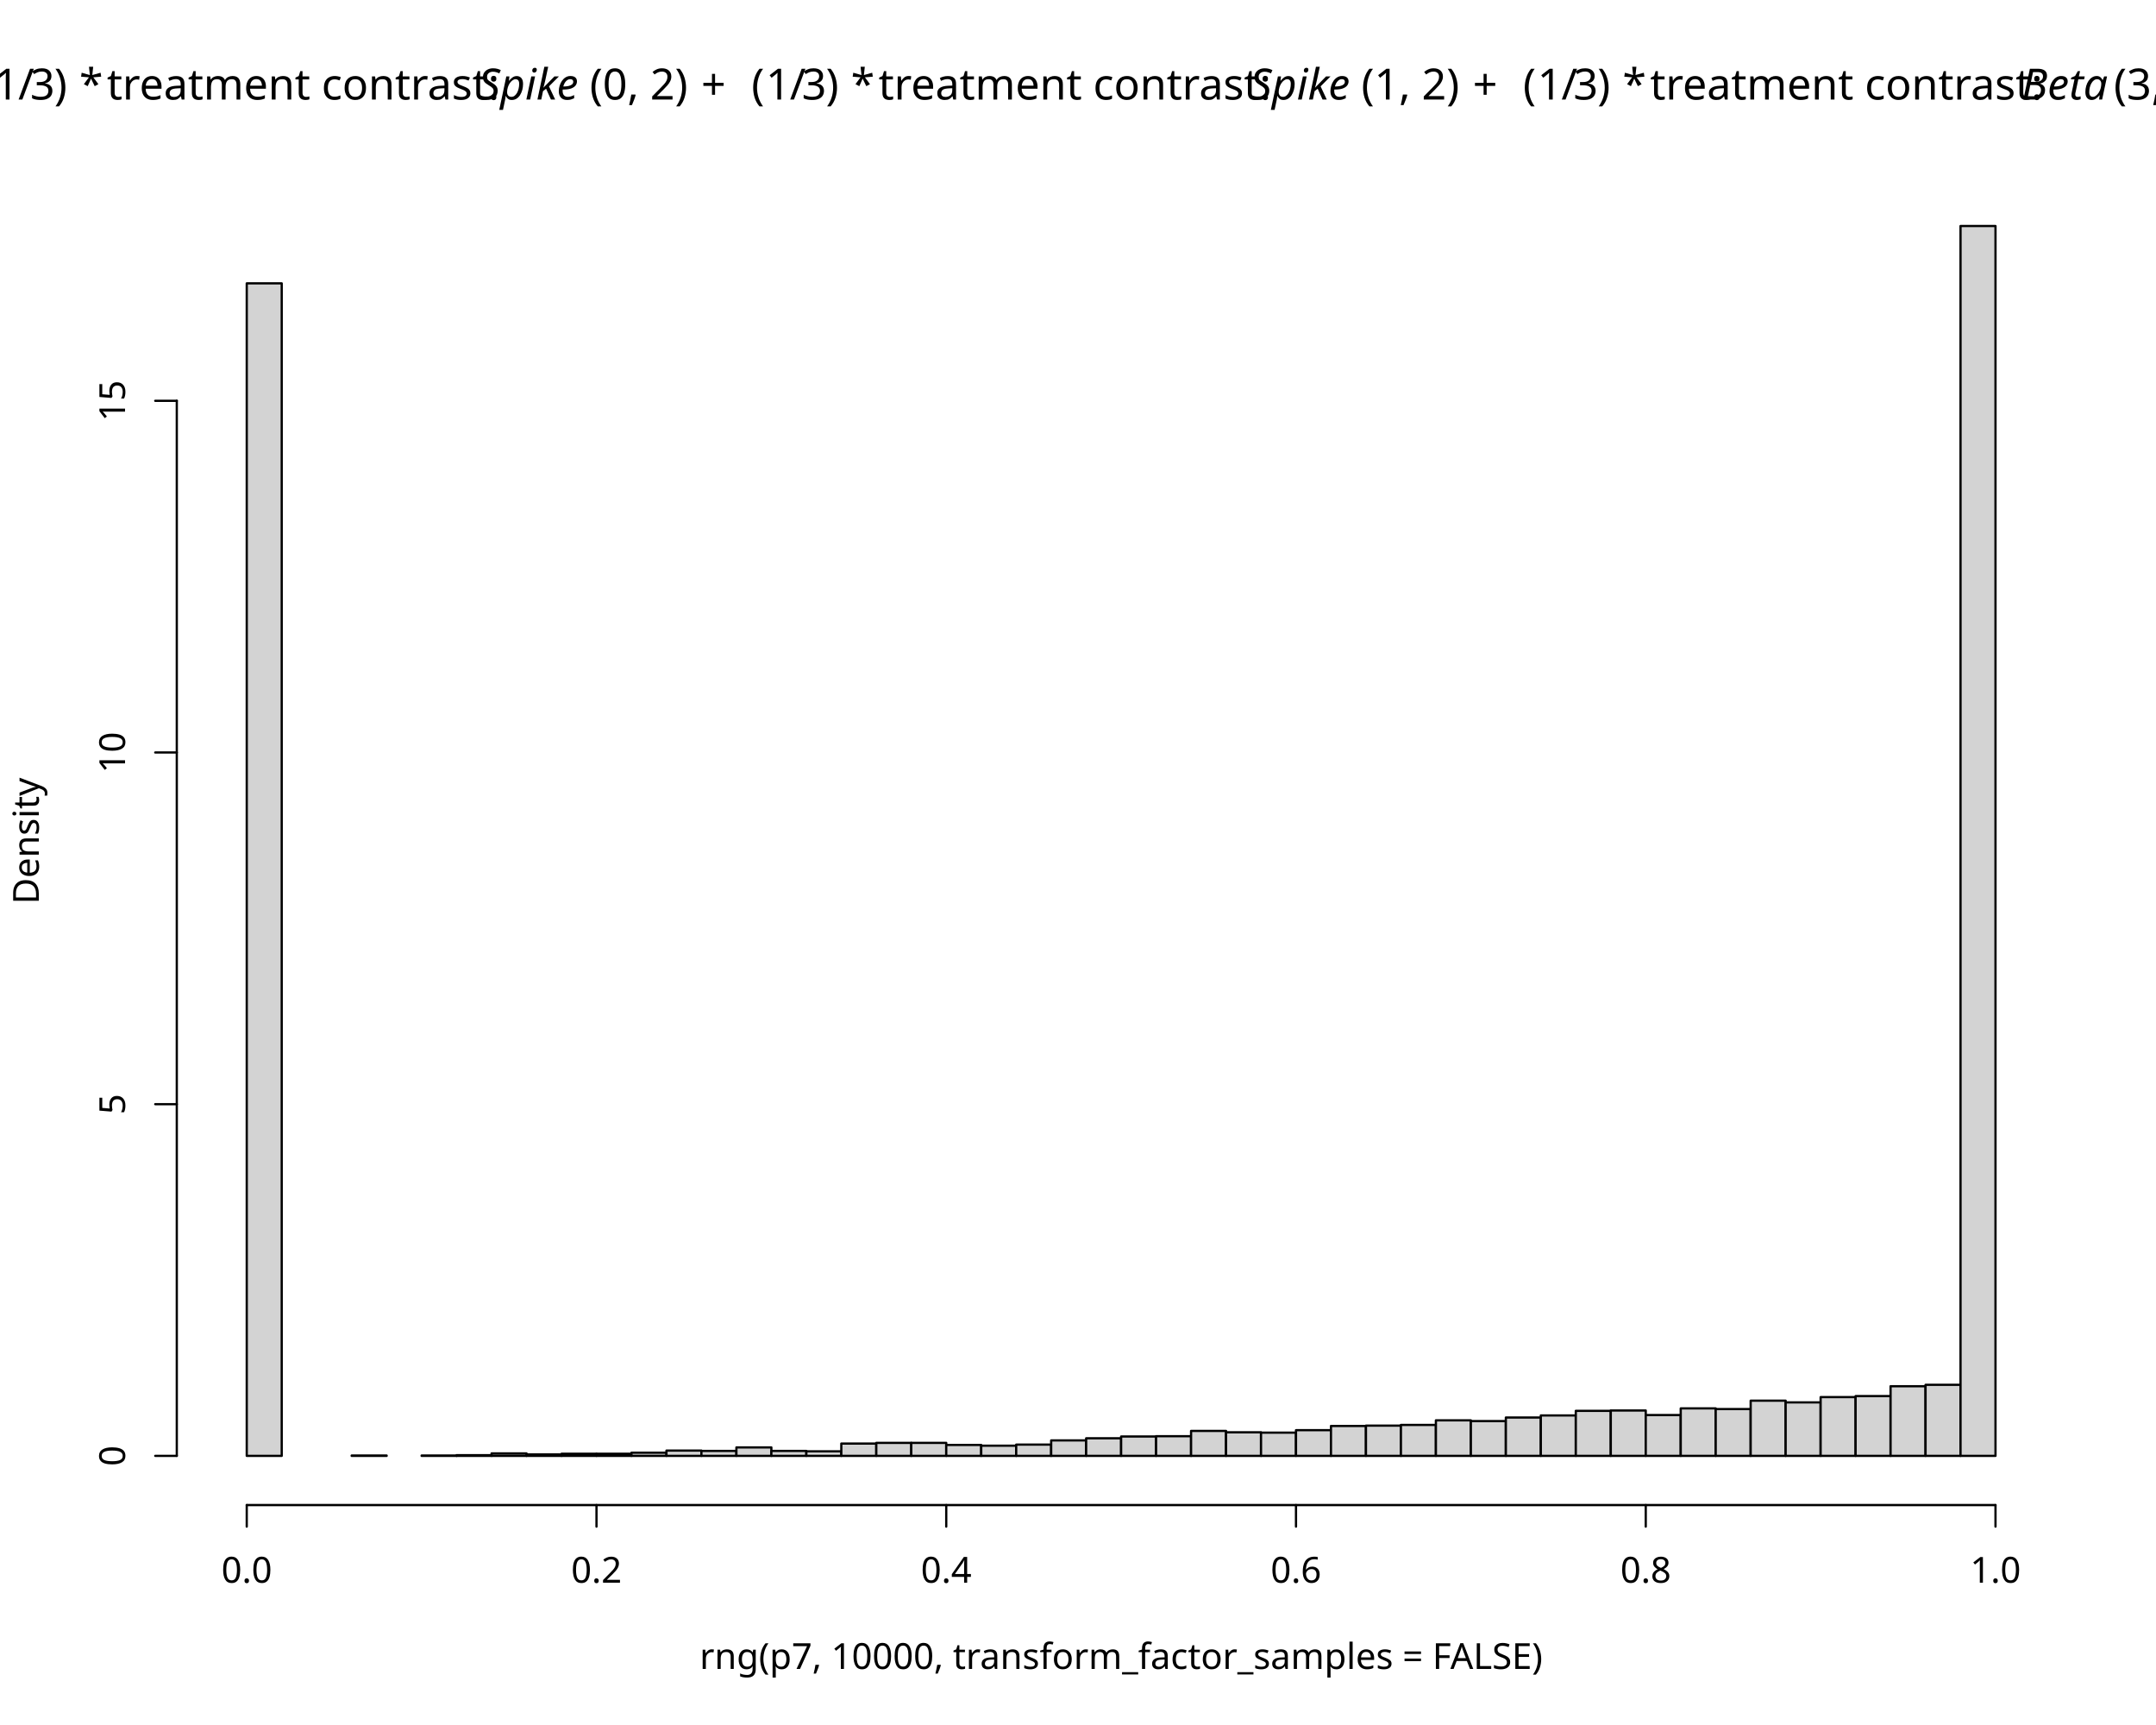
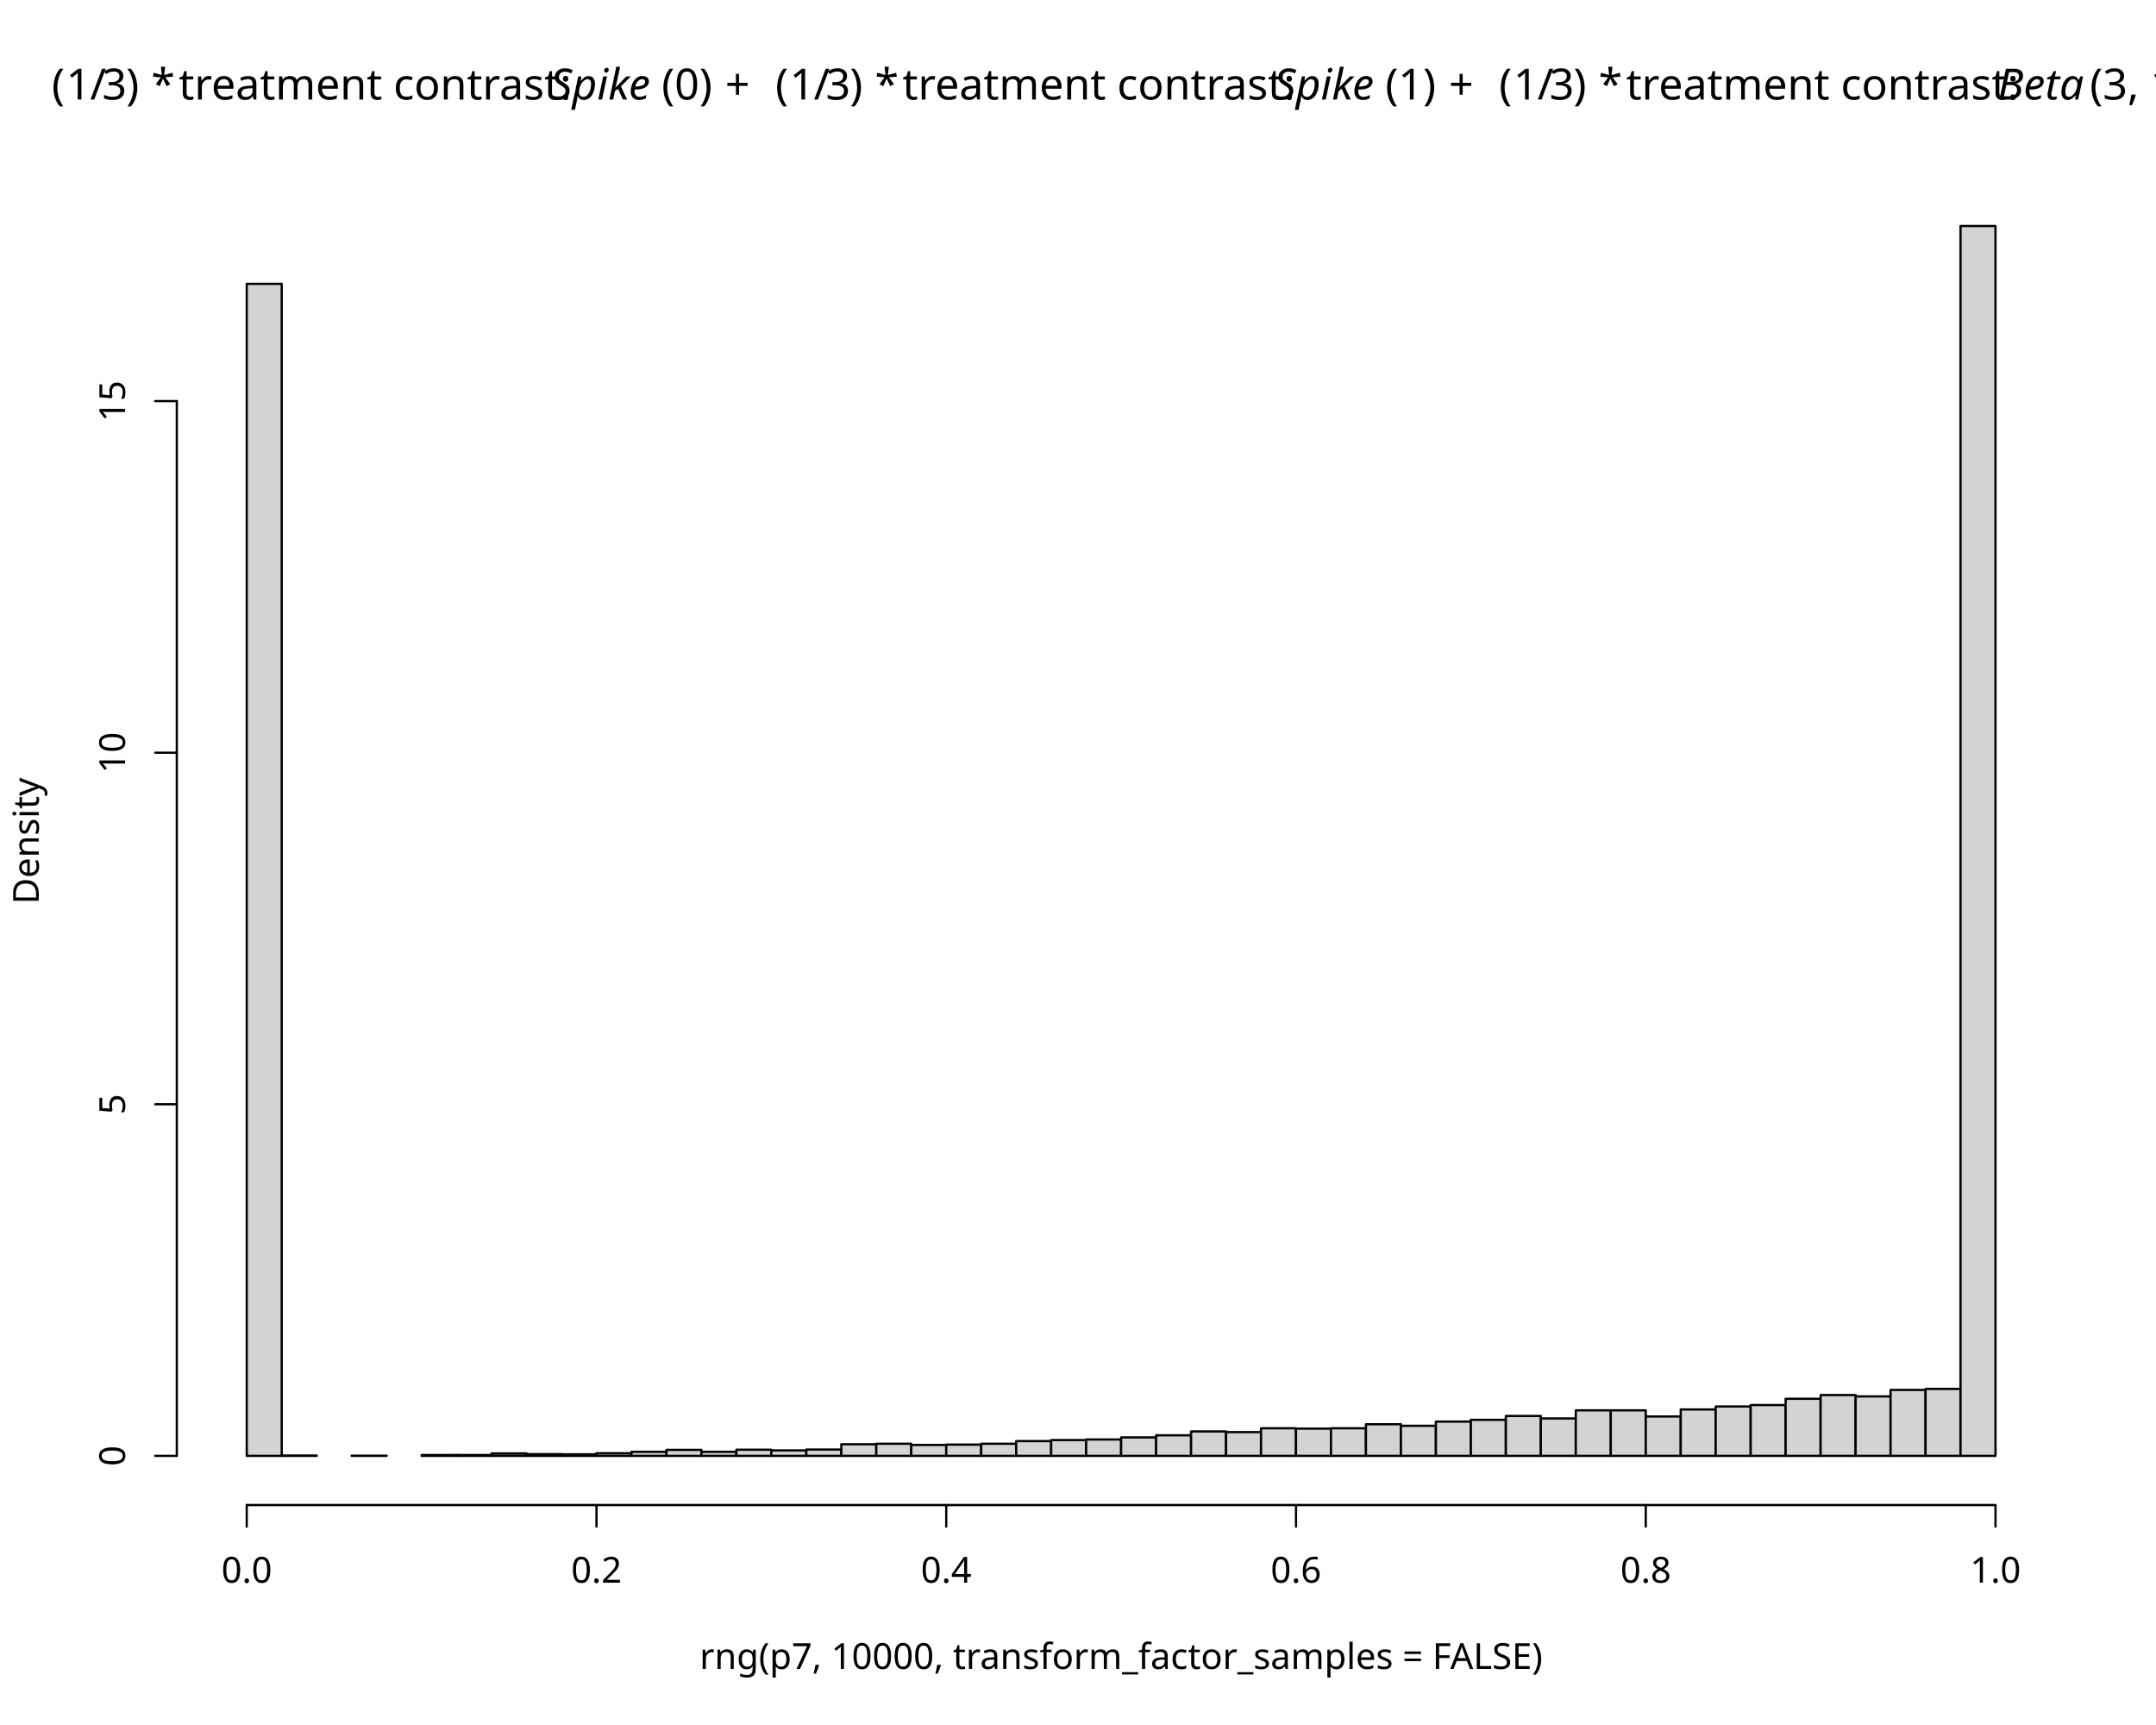
<svg xmlns="http://www.w3.org/2000/svg" class="svglite" data-engine-version="2.0" width="720.00pt" height="576.00pt" viewBox="0 0 720.00 576.00">
  <defs>
    <style type="text/css">
    .svglite line, .svglite polyline, .svglite polygon, .svglite path, .svglite rect, .svglite circle {
      fill: none;
      stroke: #000000;
      stroke-linecap: round;
      stroke-linejoin: round;
      stroke-miterlimit: 10.00;
    }
  </style>
  </defs>
  <rect width="100%" height="100%" style="stroke: none; fill: #FFFFFF;" />
  <defs>
    <clipPath id="cpMC4wMHw3MjAuMDB8MC4wMHw1NzYuMDA=">
      <rect x="0.00" y="0.00" width="720.00" height="576.00" />
    </clipPath>
  </defs>
  <g clip-path="url(#cpMC4wMHw3MjAuMDB8MC4wMHw1NzYuMDA=)">
-     <text x="-6.73" y="33.24" style="font-size: 14.40px; font-family: sans;" textLength="4.80px" lengthAdjust="spacingAndGlyphs">(</text>
-     <text x="-1.94" y="33.24" style="font-size: 14.40px; font-family: sans;" textLength="8.01px" lengthAdjust="spacingAndGlyphs">1</text>
-     <text x="6.07" y="33.24" style="font-size: 14.40px; font-family: sans;" textLength="4.00px" lengthAdjust="spacingAndGlyphs">/</text>
-     <text x="10.07" y="33.24" style="font-size: 14.40px; font-family: sans;" textLength="8.01px" lengthAdjust="spacingAndGlyphs">3</text>
-     <text x="18.08" y="33.24" style="font-size: 14.40px; font-family: sans;" textLength="4.80px" lengthAdjust="spacingAndGlyphs">)</text>
-     <text x="22.88" y="33.24" style="font-size: 14.40px; font-family: sans;" textLength="3.60px" lengthAdjust="spacingAndGlyphs"> </text>
-     <text x="26.48" y="33.24" style="font-size: 14.40px; font-family: sans;" textLength="5.61px" lengthAdjust="spacingAndGlyphs">*</text>
-     <text x="32.09" y="33.24" style="font-size: 14.40px; font-family: sans;" textLength="3.60px" lengthAdjust="spacingAndGlyphs"> </text>
-     <text x="35.69" y="33.24" style="font-size: 14.40px; font-family: sans;" textLength="124.07px" lengthAdjust="spacingAndGlyphs">treatment contrast: </text>
-     <text x="159.76" y="33.24" style="font-size: 14.40px; font-style: italic; font-family: sans;" textLength="36.03px" lengthAdjust="spacingAndGlyphs">Spike</text>
-     <text x="196.95" y="33.24" style="font-size: 14.40px; font-family: sans;" textLength="33.61px" lengthAdjust="spacingAndGlyphs">(0, 2)</text>
-     <text x="230.56" y="33.24" style="font-size: 14.40px; font-family: sans;" textLength="3.60px" lengthAdjust="spacingAndGlyphs"> </text>
-     <text x="234.17" y="33.24" style="font-size: 14.40px; font-family: sans;" textLength="11.18px" lengthAdjust="spacingAndGlyphs">+</text>
-     <text x="247.35" y="33.24" style="font-size: 14.40px; font-family: sans;" textLength="3.60px" lengthAdjust="spacingAndGlyphs"> </text>
-     <text x="250.95" y="33.24" style="font-size: 14.40px; font-family: sans;" textLength="4.80px" lengthAdjust="spacingAndGlyphs">(</text>
-     <text x="255.74" y="33.24" style="font-size: 14.40px; font-family: sans;" textLength="8.01px" lengthAdjust="spacingAndGlyphs">1</text>
-     <text x="263.75" y="33.24" style="font-size: 14.40px; font-family: sans;" textLength="4.00px" lengthAdjust="spacingAndGlyphs">/</text>
-     <text x="267.75" y="33.24" style="font-size: 14.40px; font-family: sans;" textLength="8.01px" lengthAdjust="spacingAndGlyphs">3</text>
-     <text x="275.76" y="33.24" style="font-size: 14.40px; font-family: sans;" textLength="4.80px" lengthAdjust="spacingAndGlyphs">)</text>
-     <text x="280.56" y="33.24" style="font-size: 14.40px; font-family: sans;" textLength="3.60px" lengthAdjust="spacingAndGlyphs"> </text>
-     <text x="284.16" y="33.24" style="font-size: 14.40px; font-family: sans;" textLength="5.61px" lengthAdjust="spacingAndGlyphs">*</text>
-     <text x="289.77" y="33.24" style="font-size: 14.40px; font-family: sans;" textLength="3.60px" lengthAdjust="spacingAndGlyphs"> </text>
-     <text x="293.37" y="33.24" style="font-size: 14.40px; font-family: sans;" textLength="124.07px" lengthAdjust="spacingAndGlyphs">treatment contrast: </text>
-     <text x="417.44" y="33.24" style="font-size: 14.40px; font-style: italic; font-family: sans;" textLength="36.03px" lengthAdjust="spacingAndGlyphs">Spike</text>
-     <text x="454.63" y="33.24" style="font-size: 14.40px; font-family: sans;" textLength="33.61px" lengthAdjust="spacingAndGlyphs">(1, 2)</text>
-     <text x="488.24" y="33.24" style="font-size: 14.40px; font-family: sans;" textLength="3.60px" lengthAdjust="spacingAndGlyphs"> </text>
-     <text x="491.85" y="33.24" style="font-size: 14.40px; font-family: sans;" textLength="11.18px" lengthAdjust="spacingAndGlyphs">+</text>
-     <text x="505.03" y="33.24" style="font-size: 14.40px; font-family: sans;" textLength="3.60px" lengthAdjust="spacingAndGlyphs"> </text>
-     <text x="508.63" y="33.24" style="font-size: 14.40px; font-family: sans;" textLength="4.80px" lengthAdjust="spacingAndGlyphs">(</text>
-     <text x="513.42" y="33.24" style="font-size: 14.40px; font-family: sans;" textLength="8.01px" lengthAdjust="spacingAndGlyphs">1</text>
-     <text x="521.43" y="33.24" style="font-size: 14.40px; font-family: sans;" textLength="4.00px" lengthAdjust="spacingAndGlyphs">/</text>
-     <text x="525.43" y="33.24" style="font-size: 14.40px; font-family: sans;" textLength="8.01px" lengthAdjust="spacingAndGlyphs">3</text>
-     <text x="533.44" y="33.24" style="font-size: 14.40px; font-family: sans;" textLength="4.80px" lengthAdjust="spacingAndGlyphs">)</text>
-     <text x="538.24" y="33.24" style="font-size: 14.40px; font-family: sans;" textLength="3.60px" lengthAdjust="spacingAndGlyphs"> </text>
-     <text x="541.84" y="33.24" style="font-size: 14.40px; font-family: sans;" textLength="5.61px" lengthAdjust="spacingAndGlyphs">*</text>
-     <text x="547.45" y="33.24" style="font-size: 14.40px; font-family: sans;" textLength="3.60px" lengthAdjust="spacingAndGlyphs"> </text>
-     <text x="551.05" y="33.24" style="font-size: 14.40px; font-family: sans;" textLength="124.07px" lengthAdjust="spacingAndGlyphs">treatment contrast: </text>
-     <text x="675.12" y="33.24" style="font-size: 14.40px; font-style: italic; font-family: sans;" textLength="29.63px" lengthAdjust="spacingAndGlyphs">Beta</text>
-     <text x="705.91" y="33.24" style="font-size: 14.40px; font-family: sans;" textLength="49.62px" lengthAdjust="spacingAndGlyphs">(3, 1, 2)</text>
+     <text x="17.28" y="33.24" style="font-size: 14.40px; font-family: sans;" textLength="4.80px" lengthAdjust="spacingAndGlyphs">(</text>
+     <text x="22.08" y="33.24" style="font-size: 14.40px; font-family: sans;" textLength="8.01px" lengthAdjust="spacingAndGlyphs">1</text>
+     <text x="30.09" y="33.24" style="font-size: 14.40px; font-family: sans;" textLength="4.00px" lengthAdjust="spacingAndGlyphs">/</text>
+     <text x="34.09" y="33.24" style="font-size: 14.40px; font-family: sans;" textLength="8.01px" lengthAdjust="spacingAndGlyphs">3</text>
+     <text x="42.10" y="33.24" style="font-size: 14.40px; font-family: sans;" textLength="4.80px" lengthAdjust="spacingAndGlyphs">)</text>
+     <text x="46.89" y="33.24" style="font-size: 14.40px; font-family: sans;" textLength="3.60px" lengthAdjust="spacingAndGlyphs"> </text>
+     <text x="50.50" y="33.24" style="font-size: 14.40px; font-family: sans;" textLength="5.61px" lengthAdjust="spacingAndGlyphs">*</text>
+     <text x="56.10" y="33.24" style="font-size: 14.40px; font-family: sans;" textLength="3.60px" lengthAdjust="spacingAndGlyphs"> </text>
+     <text x="59.71" y="33.24" style="font-size: 14.40px; font-family: sans;" textLength="124.07px" lengthAdjust="spacingAndGlyphs">treatment contrast: </text>
+     <text x="183.78" y="33.24" style="font-size: 14.40px; font-style: italic; font-family: sans;" textLength="36.03px" lengthAdjust="spacingAndGlyphs">Spike</text>
+     <text x="220.97" y="33.24" style="font-size: 14.40px; font-family: sans;" textLength="17.60px" lengthAdjust="spacingAndGlyphs">(0)</text>
+     <text x="238.57" y="33.24" style="font-size: 14.40px; font-family: sans;" textLength="3.60px" lengthAdjust="spacingAndGlyphs"> </text>
+     <text x="242.17" y="33.24" style="font-size: 14.40px; font-family: sans;" textLength="11.18px" lengthAdjust="spacingAndGlyphs">+</text>
+     <text x="255.35" y="33.24" style="font-size: 14.40px; font-family: sans;" textLength="3.60px" lengthAdjust="spacingAndGlyphs"> </text>
+     <text x="258.95" y="33.24" style="font-size: 14.40px; font-family: sans;" textLength="4.80px" lengthAdjust="spacingAndGlyphs">(</text>
+     <text x="263.75" y="33.24" style="font-size: 14.40px; font-family: sans;" textLength="8.01px" lengthAdjust="spacingAndGlyphs">1</text>
+     <text x="271.76" y="33.24" style="font-size: 14.40px; font-family: sans;" textLength="4.00px" lengthAdjust="spacingAndGlyphs">/</text>
+     <text x="275.76" y="33.24" style="font-size: 14.40px; font-family: sans;" textLength="8.01px" lengthAdjust="spacingAndGlyphs">3</text>
+     <text x="283.77" y="33.24" style="font-size: 14.40px; font-family: sans;" textLength="4.80px" lengthAdjust="spacingAndGlyphs">)</text>
+     <text x="288.56" y="33.24" style="font-size: 14.40px; font-family: sans;" textLength="3.60px" lengthAdjust="spacingAndGlyphs"> </text>
+     <text x="292.17" y="33.24" style="font-size: 14.40px; font-family: sans;" textLength="5.61px" lengthAdjust="spacingAndGlyphs">*</text>
+     <text x="297.77" y="33.24" style="font-size: 14.40px; font-family: sans;" textLength="3.60px" lengthAdjust="spacingAndGlyphs"> </text>
+     <text x="301.38" y="33.24" style="font-size: 14.40px; font-family: sans;" textLength="124.07px" lengthAdjust="spacingAndGlyphs">treatment contrast: </text>
+     <text x="425.45" y="33.24" style="font-size: 14.40px; font-style: italic; font-family: sans;" textLength="36.03px" lengthAdjust="spacingAndGlyphs">Spike</text>
+     <text x="462.64" y="33.24" style="font-size: 14.40px; font-family: sans;" textLength="17.60px" lengthAdjust="spacingAndGlyphs">(1)</text>
+     <text x="480.24" y="33.24" style="font-size: 14.40px; font-family: sans;" textLength="3.60px" lengthAdjust="spacingAndGlyphs"> </text>
+     <text x="483.84" y="33.24" style="font-size: 14.40px; font-family: sans;" textLength="11.18px" lengthAdjust="spacingAndGlyphs">+</text>
+     <text x="497.02" y="33.24" style="font-size: 14.40px; font-family: sans;" textLength="3.60px" lengthAdjust="spacingAndGlyphs"> </text>
+     <text x="500.62" y="33.24" style="font-size: 14.40px; font-family: sans;" textLength="4.80px" lengthAdjust="spacingAndGlyphs">(</text>
+     <text x="505.42" y="33.24" style="font-size: 14.40px; font-family: sans;" textLength="8.01px" lengthAdjust="spacingAndGlyphs">1</text>
+     <text x="513.43" y="33.24" style="font-size: 14.40px; font-family: sans;" textLength="4.00px" lengthAdjust="spacingAndGlyphs">/</text>
+     <text x="517.43" y="33.24" style="font-size: 14.40px; font-family: sans;" textLength="8.01px" lengthAdjust="spacingAndGlyphs">3</text>
+     <text x="525.44" y="33.24" style="font-size: 14.40px; font-family: sans;" textLength="4.80px" lengthAdjust="spacingAndGlyphs">)</text>
+     <text x="530.23" y="33.24" style="font-size: 14.40px; font-family: sans;" textLength="3.60px" lengthAdjust="spacingAndGlyphs"> </text>
+     <text x="533.84" y="33.24" style="font-size: 14.40px; font-family: sans;" textLength="5.61px" lengthAdjust="spacingAndGlyphs">*</text>
+     <text x="539.44" y="33.24" style="font-size: 14.40px; font-family: sans;" textLength="3.60px" lengthAdjust="spacingAndGlyphs"> </text>
+     <text x="543.05" y="33.24" style="font-size: 14.40px; font-family: sans;" textLength="124.07px" lengthAdjust="spacingAndGlyphs">treatment contrast: </text>
+     <text x="667.12" y="33.24" style="font-size: 14.40px; font-style: italic; font-family: sans;" textLength="29.63px" lengthAdjust="spacingAndGlyphs">Beta</text>
+     <text x="697.91" y="33.24" style="font-size: 14.40px; font-family: sans;" textLength="33.61px" lengthAdjust="spacingAndGlyphs">(3, 1)</text>
    <text x="374.40" y="557.28" text-anchor="middle" style="font-size: 12.00px; font-family: sans;" textLength="275.85px" lengthAdjust="spacingAndGlyphs">rng(p7, 10000, transform_factor_samples = FALSE)</text>
    <text transform="translate(12.96,280.80) rotate(-90)" text-anchor="middle" style="font-size: 12.00px; font-family: sans;" textLength="40.02px" lengthAdjust="spacingAndGlyphs">Density</text>
    <line x1="82.40" y1="502.56" x2="666.40" y2="502.56" style="stroke-width: 0.75;" />
    <line x1="82.40" y1="502.56" x2="82.40" y2="509.76" style="stroke-width: 0.75;" />
    <line x1="199.20" y1="502.56" x2="199.20" y2="509.76" style="stroke-width: 0.75;" />
    <line x1="316.00" y1="502.56" x2="316.00" y2="509.76" style="stroke-width: 0.75;" />
    <line x1="432.80" y1="502.56" x2="432.80" y2="509.76" style="stroke-width: 0.75;" />
    <line x1="549.60" y1="502.56" x2="549.60" y2="509.76" style="stroke-width: 0.75;" />
    <line x1="666.40" y1="502.56" x2="666.40" y2="509.76" style="stroke-width: 0.75;" />
    <text x="82.40" y="528.48" text-anchor="middle" style="font-size: 12.00px; font-family: sans;" textLength="16.68px" lengthAdjust="spacingAndGlyphs">0.0</text>
    <text x="199.20" y="528.48" text-anchor="middle" style="font-size: 12.00px; font-family: sans;" textLength="16.68px" lengthAdjust="spacingAndGlyphs">0.2</text>
    <text x="316.00" y="528.48" text-anchor="middle" style="font-size: 12.00px; font-family: sans;" textLength="16.68px" lengthAdjust="spacingAndGlyphs">0.4</text>
    <text x="432.80" y="528.48" text-anchor="middle" style="font-size: 12.00px; font-family: sans;" textLength="16.68px" lengthAdjust="spacingAndGlyphs">0.6</text>
    <text x="549.60" y="528.48" text-anchor="middle" style="font-size: 12.00px; font-family: sans;" textLength="16.68px" lengthAdjust="spacingAndGlyphs">0.8</text>
    <text x="666.40" y="528.48" text-anchor="middle" style="font-size: 12.00px; font-family: sans;" textLength="16.68px" lengthAdjust="spacingAndGlyphs">1.0</text>
-     <line x1="59.04" y1="486.13" x2="59.04" y2="133.83" style="stroke-width: 0.75;" />
+     <line x1="59.04" y1="486.13" x2="59.04" y2="133.93" style="stroke-width: 0.75;" />
    <line x1="59.04" y1="486.13" x2="51.84" y2="486.13" style="stroke-width: 0.75;" />
-     <line x1="59.04" y1="368.70" x2="51.84" y2="368.70" style="stroke-width: 0.75;" />
-     <line x1="59.04" y1="251.27" x2="51.84" y2="251.27" style="stroke-width: 0.75;" />
-     <line x1="59.04" y1="133.83" x2="51.84" y2="133.83" style="stroke-width: 0.75;" />
+     <line x1="59.04" y1="368.73" x2="51.84" y2="368.73" style="stroke-width: 0.75;" />
+     <line x1="59.04" y1="251.33" x2="51.84" y2="251.33" style="stroke-width: 0.75;" />
+     <line x1="59.04" y1="133.93" x2="51.84" y2="133.93" style="stroke-width: 0.75;" />
    <text transform="translate(41.76,486.13) rotate(-90)" text-anchor="middle" style="font-size: 12.00px; font-family: sans;" textLength="6.67px" lengthAdjust="spacingAndGlyphs">0</text>
-     <text transform="translate(41.76,368.70) rotate(-90)" text-anchor="middle" style="font-size: 12.00px; font-family: sans;" textLength="6.67px" lengthAdjust="spacingAndGlyphs">5</text>
-     <text transform="translate(41.76,251.27) rotate(-90)" text-anchor="middle" style="font-size: 12.00px; font-family: sans;" textLength="13.35px" lengthAdjust="spacingAndGlyphs">10</text>
-     <text transform="translate(41.76,133.83) rotate(-90)" text-anchor="middle" style="font-size: 12.00px; font-family: sans;" textLength="13.35px" lengthAdjust="spacingAndGlyphs">15</text>
+     <text transform="translate(41.76,368.73) rotate(-90)" text-anchor="middle" style="font-size: 12.00px; font-family: sans;" textLength="6.67px" lengthAdjust="spacingAndGlyphs">5</text>
+     <text transform="translate(41.76,251.33) rotate(-90)" text-anchor="middle" style="font-size: 12.00px; font-family: sans;" textLength="13.35px" lengthAdjust="spacingAndGlyphs">10</text>
+     <text transform="translate(41.76,133.93) rotate(-90)" text-anchor="middle" style="font-size: 12.00px; font-family: sans;" textLength="13.35px" lengthAdjust="spacingAndGlyphs">15</text>
  </g>
  <defs>
    <clipPath id="cpNTkuMDR8Njg5Ljc2fDU5LjA0fDUwMi41Ng==">
      <rect x="59.04" y="59.04" width="630.72" height="443.52" />
    </clipPath>
  </defs>
  <g clip-path="url(#cpNTkuMDR8Njg5Ljc2fDU5LjA0fDUwMi41Ng==)">
-     <rect x="82.40" y="94.61" width="11.68" height="391.52" style="stroke-width: 0.75; fill: #D3D3D3;" />
-     <rect x="94.08" y="486.13" width="11.68" height="0.00" style="stroke-width: 0.75; fill: #D3D3D3;" />
+     <rect x="82.40" y="94.78" width="11.68" height="391.35" style="stroke-width: 0.75; fill: #D3D3D3;" />
+     <rect x="94.08" y="486.02" width="11.68" height="0.12" style="stroke-width: 0.75; fill: #D3D3D3;" />
    <rect x="105.76" y="486.13" width="11.68" height="0.00" style="stroke-width: 0.75; fill: #D3D3D3;" />
-     <rect x="117.44" y="486.02" width="11.68" height="0.12" style="stroke-width: 0.75; fill: #D3D3D3;" />
+     <rect x="117.44" y="486.07" width="11.68" height="0.059" style="stroke-width: 0.75; fill: #D3D3D3;" />
    <rect x="129.12" y="486.13" width="11.68" height="0.00" style="stroke-width: 0.75; fill: #D3D3D3;" />
-     <rect x="140.80" y="486.02" width="11.68" height="0.12" style="stroke-width: 0.75; fill: #D3D3D3;" />
-     <rect x="152.48" y="485.90" width="11.68" height="0.23" style="stroke-width: 0.75; fill: #D3D3D3;" />
+     <rect x="140.80" y="485.84" width="11.68" height="0.29" style="stroke-width: 0.75; fill: #D3D3D3;" />
+     <rect x="152.48" y="485.84" width="11.68" height="0.29" style="stroke-width: 0.75; fill: #D3D3D3;" />
    <rect x="164.16" y="485.31" width="11.68" height="0.82" style="stroke-width: 0.75; fill: #D3D3D3;" />
-     <rect x="175.84" y="485.66" width="11.68" height="0.47" style="stroke-width: 0.75; fill: #D3D3D3;" />
-     <rect x="187.52" y="485.43" width="11.68" height="0.70" style="stroke-width: 0.75; fill: #D3D3D3;" />
-     <rect x="199.20" y="485.43" width="11.68" height="0.70" style="stroke-width: 0.75; fill: #D3D3D3;" />
-     <rect x="210.88" y="485.08" width="11.68" height="1.06" style="stroke-width: 0.75; fill: #D3D3D3;" />
-     <rect x="222.56" y="484.37" width="11.68" height="1.76" style="stroke-width: 0.75; fill: #D3D3D3;" />
-     <rect x="234.24" y="484.49" width="11.68" height="1.64" style="stroke-width: 0.75; fill: #D3D3D3;" />
-     <rect x="245.92" y="483.31" width="11.68" height="2.82" style="stroke-width: 0.75; fill: #D3D3D3;" />
-     <rect x="257.60" y="484.49" width="11.68" height="1.64" style="stroke-width: 0.75; fill: #D3D3D3;" />
-     <rect x="269.28" y="484.61" width="11.68" height="1.53" style="stroke-width: 0.75; fill: #D3D3D3;" />
-     <rect x="280.96" y="482.02" width="11.68" height="4.11" style="stroke-width: 0.75; fill: #D3D3D3;" />
-     <rect x="292.64" y="481.79" width="11.68" height="4.35" style="stroke-width: 0.75; fill: #D3D3D3;" />
-     <rect x="304.32" y="481.79" width="11.68" height="4.35" style="stroke-width: 0.75; fill: #D3D3D3;" />
-     <rect x="316.00" y="482.49" width="11.68" height="3.64" style="stroke-width: 0.75; fill: #D3D3D3;" />
-     <rect x="327.68" y="482.73" width="11.68" height="3.41" style="stroke-width: 0.75; fill: #D3D3D3;" />
-     <rect x="339.36" y="482.38" width="11.68" height="3.76" style="stroke-width: 0.75; fill: #D3D3D3;" />
-     <rect x="351.04" y="480.97" width="11.68" height="5.17" style="stroke-width: 0.75; fill: #D3D3D3;" />
-     <rect x="362.72" y="480.26" width="11.68" height="5.87" style="stroke-width: 0.75; fill: #D3D3D3;" />
-     <rect x="374.40" y="479.67" width="11.68" height="6.46" style="stroke-width: 0.75; fill: #D3D3D3;" />
-     <rect x="386.08" y="479.56" width="11.68" height="6.58" style="stroke-width: 0.75; fill: #D3D3D3;" />
-     <rect x="397.76" y="477.80" width="11.68" height="8.34" style="stroke-width: 0.75; fill: #D3D3D3;" />
-     <rect x="409.44" y="478.27" width="11.68" height="7.87" style="stroke-width: 0.75; fill: #D3D3D3;" />
-     <rect x="421.12" y="478.38" width="11.68" height="7.75" style="stroke-width: 0.75; fill: #D3D3D3;" />
-     <rect x="432.80" y="477.56" width="11.68" height="8.57" style="stroke-width: 0.75; fill: #D3D3D3;" />
-     <rect x="444.48" y="476.15" width="11.68" height="9.98" style="stroke-width: 0.75; fill: #D3D3D3;" />
-     <rect x="456.16" y="476.03" width="11.68" height="10.10" style="stroke-width: 0.75; fill: #D3D3D3;" />
-     <rect x="467.84" y="475.80" width="11.68" height="10.33" style="stroke-width: 0.75; fill: #D3D3D3;" />
-     <rect x="479.52" y="474.27" width="11.68" height="11.86" style="stroke-width: 0.75; fill: #D3D3D3;" />
-     <rect x="491.20" y="474.51" width="11.68" height="11.63" style="stroke-width: 0.75; fill: #D3D3D3;" />
-     <rect x="502.88" y="473.33" width="11.68" height="12.80" style="stroke-width: 0.75; fill: #D3D3D3;" />
-     <rect x="514.56" y="472.63" width="11.68" height="13.50" style="stroke-width: 0.75; fill: #D3D3D3;" />
-     <rect x="526.24" y="471.10" width="11.68" height="15.03" style="stroke-width: 0.75; fill: #D3D3D3;" />
-     <rect x="537.92" y="470.98" width="11.68" height="15.15" style="stroke-width: 0.75; fill: #D3D3D3;" />
-     <rect x="549.60" y="472.51" width="11.68" height="13.62" style="stroke-width: 0.75; fill: #D3D3D3;" />
-     <rect x="561.28" y="470.28" width="11.68" height="15.85" style="stroke-width: 0.75; fill: #D3D3D3;" />
-     <rect x="572.96" y="470.51" width="11.68" height="15.62" style="stroke-width: 0.75; fill: #D3D3D3;" />
-     <rect x="584.64" y="467.70" width="11.68" height="18.44" style="stroke-width: 0.75; fill: #D3D3D3;" />
-     <rect x="596.32" y="468.28" width="11.68" height="17.85" style="stroke-width: 0.75; fill: #D3D3D3;" />
-     <rect x="608.00" y="466.52" width="11.68" height="19.61" style="stroke-width: 0.75; fill: #D3D3D3;" />
-     <rect x="619.68" y="466.17" width="11.68" height="19.96" style="stroke-width: 0.75; fill: #D3D3D3;" />
-     <rect x="631.36" y="462.88" width="11.68" height="23.25" style="stroke-width: 0.75; fill: #D3D3D3;" />
-     <rect x="643.04" y="462.41" width="11.68" height="23.72" style="stroke-width: 0.75; fill: #D3D3D3;" />
+     <rect x="175.84" y="485.55" width="11.68" height="0.59" style="stroke-width: 0.75; fill: #D3D3D3;" />
+     <rect x="187.52" y="485.61" width="11.68" height="0.53" style="stroke-width: 0.75; fill: #D3D3D3;" />
+     <rect x="199.20" y="485.25" width="11.68" height="0.88" style="stroke-width: 0.75; fill: #D3D3D3;" />
+     <rect x="210.88" y="484.78" width="11.68" height="1.35" style="stroke-width: 0.75; fill: #D3D3D3;" />
+     <rect x="222.56" y="484.14" width="11.68" height="2.00" style="stroke-width: 0.75; fill: #D3D3D3;" />
+     <rect x="234.24" y="484.78" width="11.68" height="1.35" style="stroke-width: 0.75; fill: #D3D3D3;" />
+     <rect x="245.92" y="484.08" width="11.68" height="2.05" style="stroke-width: 0.75; fill: #D3D3D3;" />
+     <rect x="257.60" y="484.31" width="11.68" height="1.82" style="stroke-width: 0.75; fill: #D3D3D3;" />
+     <rect x="269.28" y="484.02" width="11.68" height="2.11" style="stroke-width: 0.75; fill: #D3D3D3;" />
+     <rect x="280.96" y="482.26" width="11.68" height="3.87" style="stroke-width: 0.75; fill: #D3D3D3;" />
+     <rect x="292.64" y="482.08" width="11.68" height="4.05" style="stroke-width: 0.75; fill: #D3D3D3;" />
+     <rect x="304.32" y="482.49" width="11.68" height="3.64" style="stroke-width: 0.75; fill: #D3D3D3;" />
+     <rect x="316.00" y="482.38" width="11.68" height="3.76" style="stroke-width: 0.75; fill: #D3D3D3;" />
+     <rect x="327.68" y="482.08" width="11.68" height="4.05" style="stroke-width: 0.75; fill: #D3D3D3;" />
+     <rect x="339.36" y="481.20" width="11.68" height="4.93" style="stroke-width: 0.75; fill: #D3D3D3;" />
+     <rect x="351.04" y="480.85" width="11.68" height="5.28" style="stroke-width: 0.75; fill: #D3D3D3;" />
+     <rect x="362.72" y="480.67" width="11.68" height="5.46" style="stroke-width: 0.75; fill: #D3D3D3;" />
+     <rect x="374.40" y="479.97" width="11.68" height="6.16" style="stroke-width: 0.75; fill: #D3D3D3;" />
+     <rect x="386.08" y="479.27" width="11.68" height="6.87" style="stroke-width: 0.75; fill: #D3D3D3;" />
+     <rect x="397.76" y="477.97" width="11.68" height="8.16" style="stroke-width: 0.75; fill: #D3D3D3;" />
+     <rect x="409.44" y="478.21" width="11.68" height="7.92" style="stroke-width: 0.75; fill: #D3D3D3;" />
+     <rect x="421.12" y="476.92" width="11.68" height="9.22" style="stroke-width: 0.75; fill: #D3D3D3;" />
+     <rect x="432.80" y="477.03" width="11.68" height="9.10" style="stroke-width: 0.75; fill: #D3D3D3;" />
+     <rect x="444.48" y="476.92" width="11.68" height="9.22" style="stroke-width: 0.75; fill: #D3D3D3;" />
+     <rect x="456.16" y="475.57" width="11.68" height="10.57" style="stroke-width: 0.75; fill: #D3D3D3;" />
+     <rect x="467.84" y="476.10" width="11.68" height="10.04" style="stroke-width: 0.75; fill: #D3D3D3;" />
+     <rect x="479.52" y="474.69" width="11.68" height="11.45" style="stroke-width: 0.75; fill: #D3D3D3;" />
+     <rect x="491.20" y="474.10" width="11.68" height="12.03" style="stroke-width: 0.75; fill: #D3D3D3;" />
+     <rect x="502.88" y="472.81" width="11.68" height="13.32" style="stroke-width: 0.75; fill: #D3D3D3;" />
+     <rect x="514.56" y="473.63" width="11.68" height="12.50" style="stroke-width: 0.75; fill: #D3D3D3;" />
+     <rect x="526.24" y="470.93" width="11.68" height="15.20" style="stroke-width: 0.75; fill: #D3D3D3;" />
+     <rect x="537.92" y="470.93" width="11.68" height="15.20" style="stroke-width: 0.75; fill: #D3D3D3;" />
+     <rect x="549.60" y="472.98" width="11.68" height="13.15" style="stroke-width: 0.75; fill: #D3D3D3;" />
+     <rect x="561.28" y="470.64" width="11.68" height="15.50" style="stroke-width: 0.75; fill: #D3D3D3;" />
+     <rect x="572.96" y="469.64" width="11.68" height="16.49" style="stroke-width: 0.75; fill: #D3D3D3;" />
+     <rect x="584.64" y="469.17" width="11.68" height="16.96" style="stroke-width: 0.75; fill: #D3D3D3;" />
+     <rect x="596.32" y="467.06" width="11.68" height="19.08" style="stroke-width: 0.75; fill: #D3D3D3;" />
+     <rect x="608.00" y="465.82" width="11.68" height="20.31" style="stroke-width: 0.75; fill: #D3D3D3;" />
+     <rect x="619.68" y="466.29" width="11.68" height="19.84" style="stroke-width: 0.75; fill: #D3D3D3;" />
+     <rect x="631.36" y="464.12" width="11.68" height="22.01" style="stroke-width: 0.75; fill: #D3D3D3;" />
+     <rect x="643.04" y="463.77" width="11.68" height="22.36" style="stroke-width: 0.75; fill: #D3D3D3;" />
    <rect x="654.72" y="75.47" width="11.68" height="410.67" style="stroke-width: 0.75; fill: #D3D3D3;" />
  </g>
</svg>
